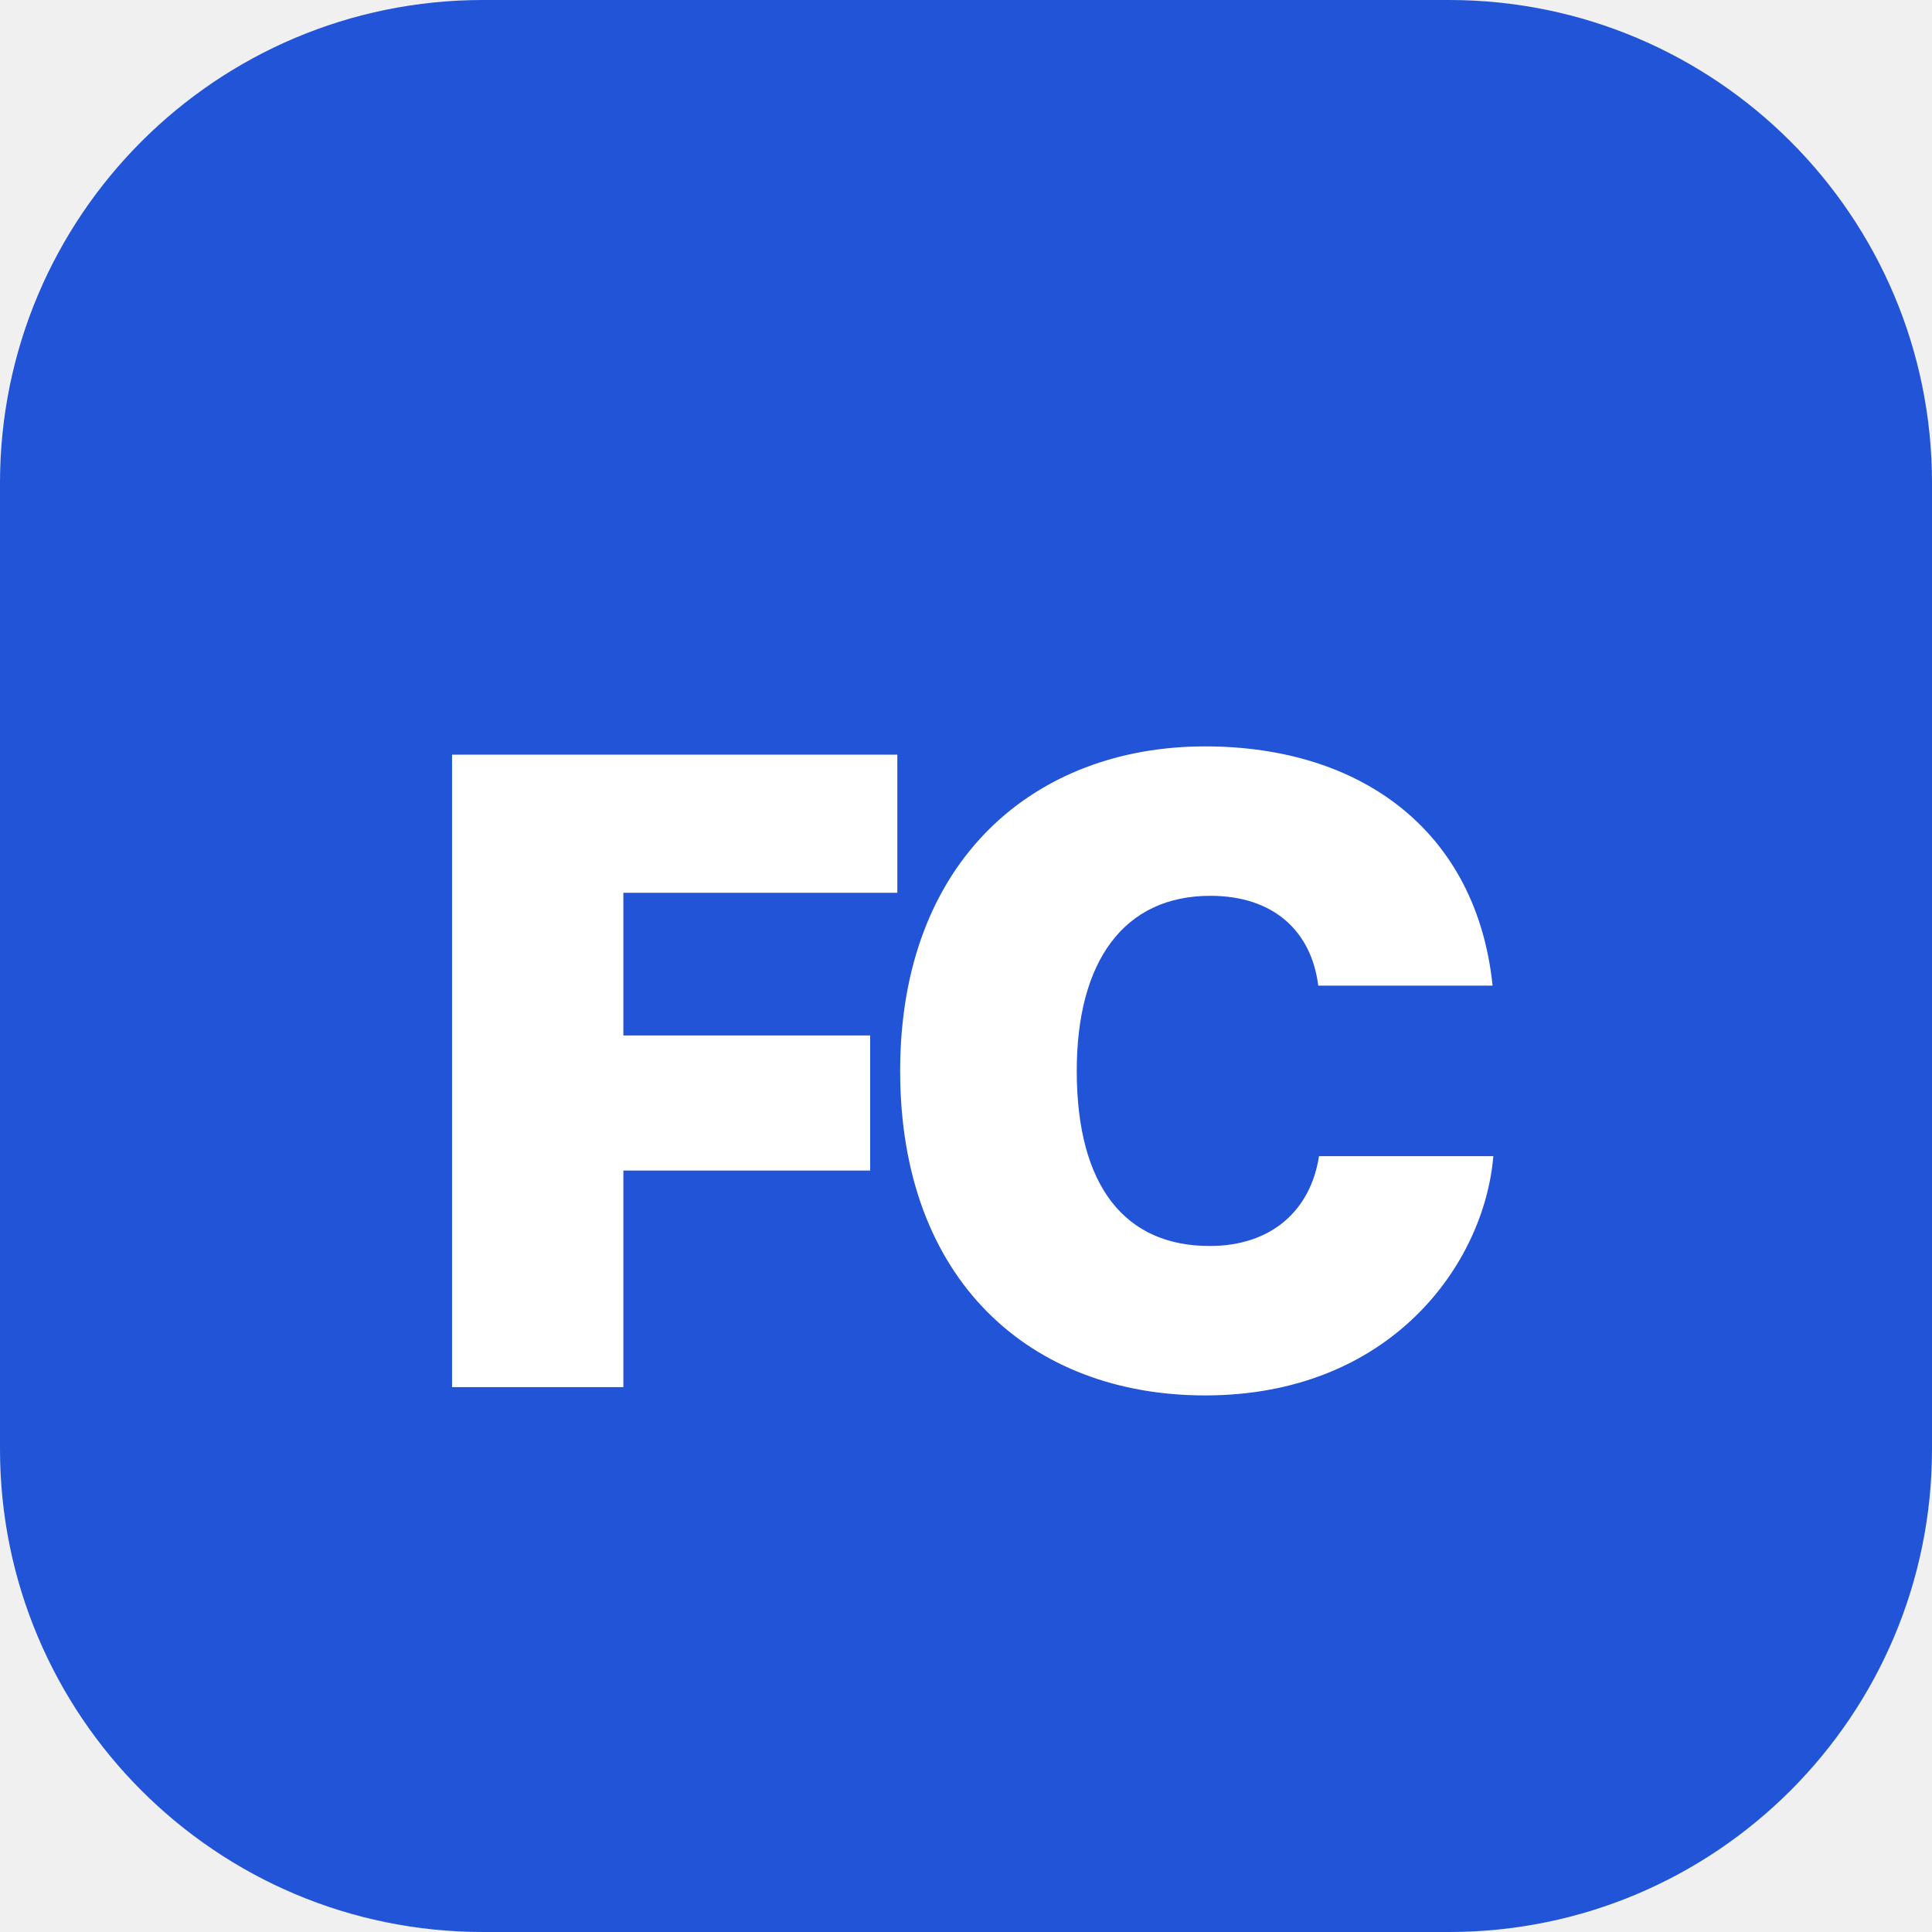
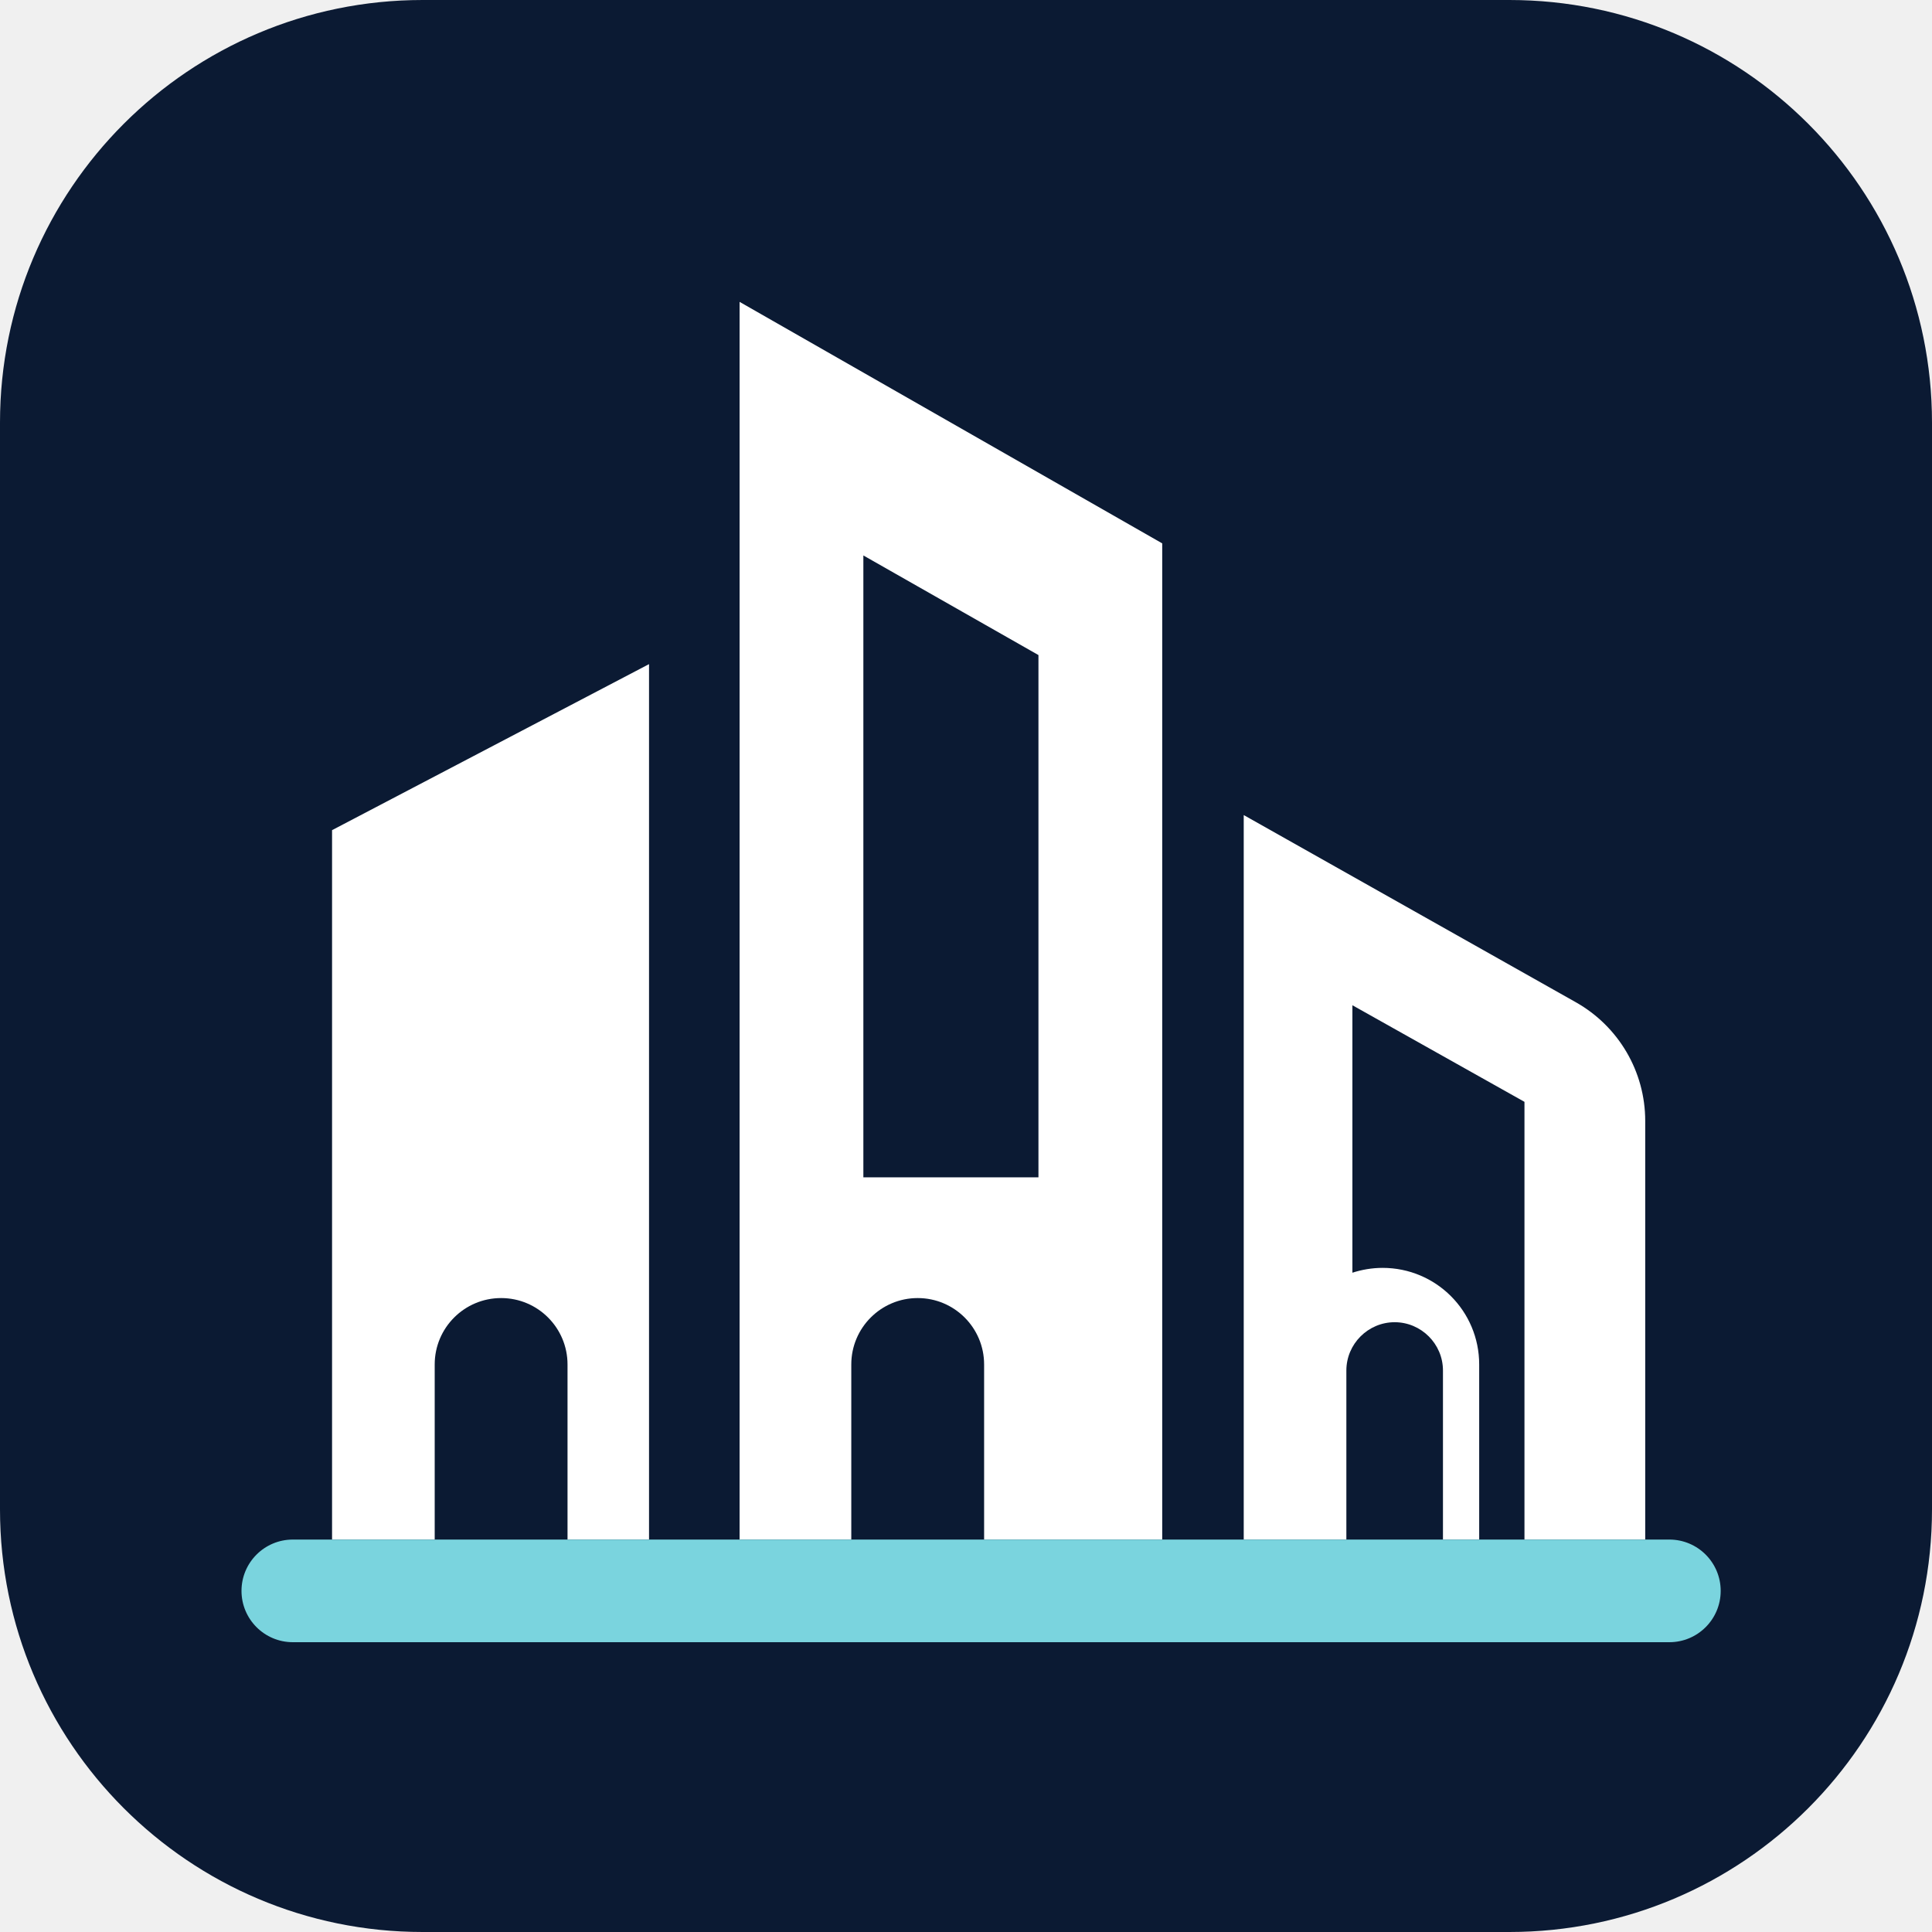
- <svg xmlns="http://www.w3.org/2000/svg" viewBox="0 0 40 40" fill="none">
-   <rect width="40" height="40" rx="10" fill="#2154D6" />
-   <text x="50%" y="50%" dy=".1em" dominant-baseline="middle" text-anchor="middle" fill="white" font-family="system-ui, -apple-system, sans-serif" font-weight="900" font-size="18" letter-spacing="-1">FC</text>
+ <svg xmlns="http://www.w3.org/2000/svg" viewBox="0 0 64 64" fill="none">
+   <rect width="64" height="64" rx="14" fill="#0B1A33" />
+   <g fill="#ffffff">
+     <path fill-rule="evenodd" clip-rule="evenodd" d="M11 27.5L21.5 22V51H11V27.5ZM14.4 51V45.2C14.4 43.985 15.385 43 16.6 43C17.815 43 18.8 43.985 18.8 45.2V51H14.4Z" />
+     <path fill-rule="evenodd" clip-rule="evenodd" d="M24.5 10L38.5 18V51H24.5V10ZM28.6 18.4L34.4 21.7V39H28.6V18.4ZM28.2 51V45.2C28.2 43.985 29.185 43 30.4 43C31.615 43 32.6 43.985 32.6 45.2V51H28.2Z" />
+     <path fill-rule="evenodd" clip-rule="evenodd" d="M41.2 27L52.2 33.2C53.62 34 54.5 35.5 54.5 37.13V51H41.2V27ZM44.8 33.3L50.5 36.5V51H49V45.2C49 43.43 47.57 42 45.8 42C45.45 42 45.11 42.06 44.8 42.16V33.3ZM44.6 51V45.4C44.6 44.52 45.32 43.8 46.2 43.8C47.08 43.8 47.8 44.52 47.8 45.4V51H44.6Z" />
+     <rect x="8" y="51" width="49" height="3.4" rx="1.7" fill="#7AD4DE" />
+   </g>
</svg>
